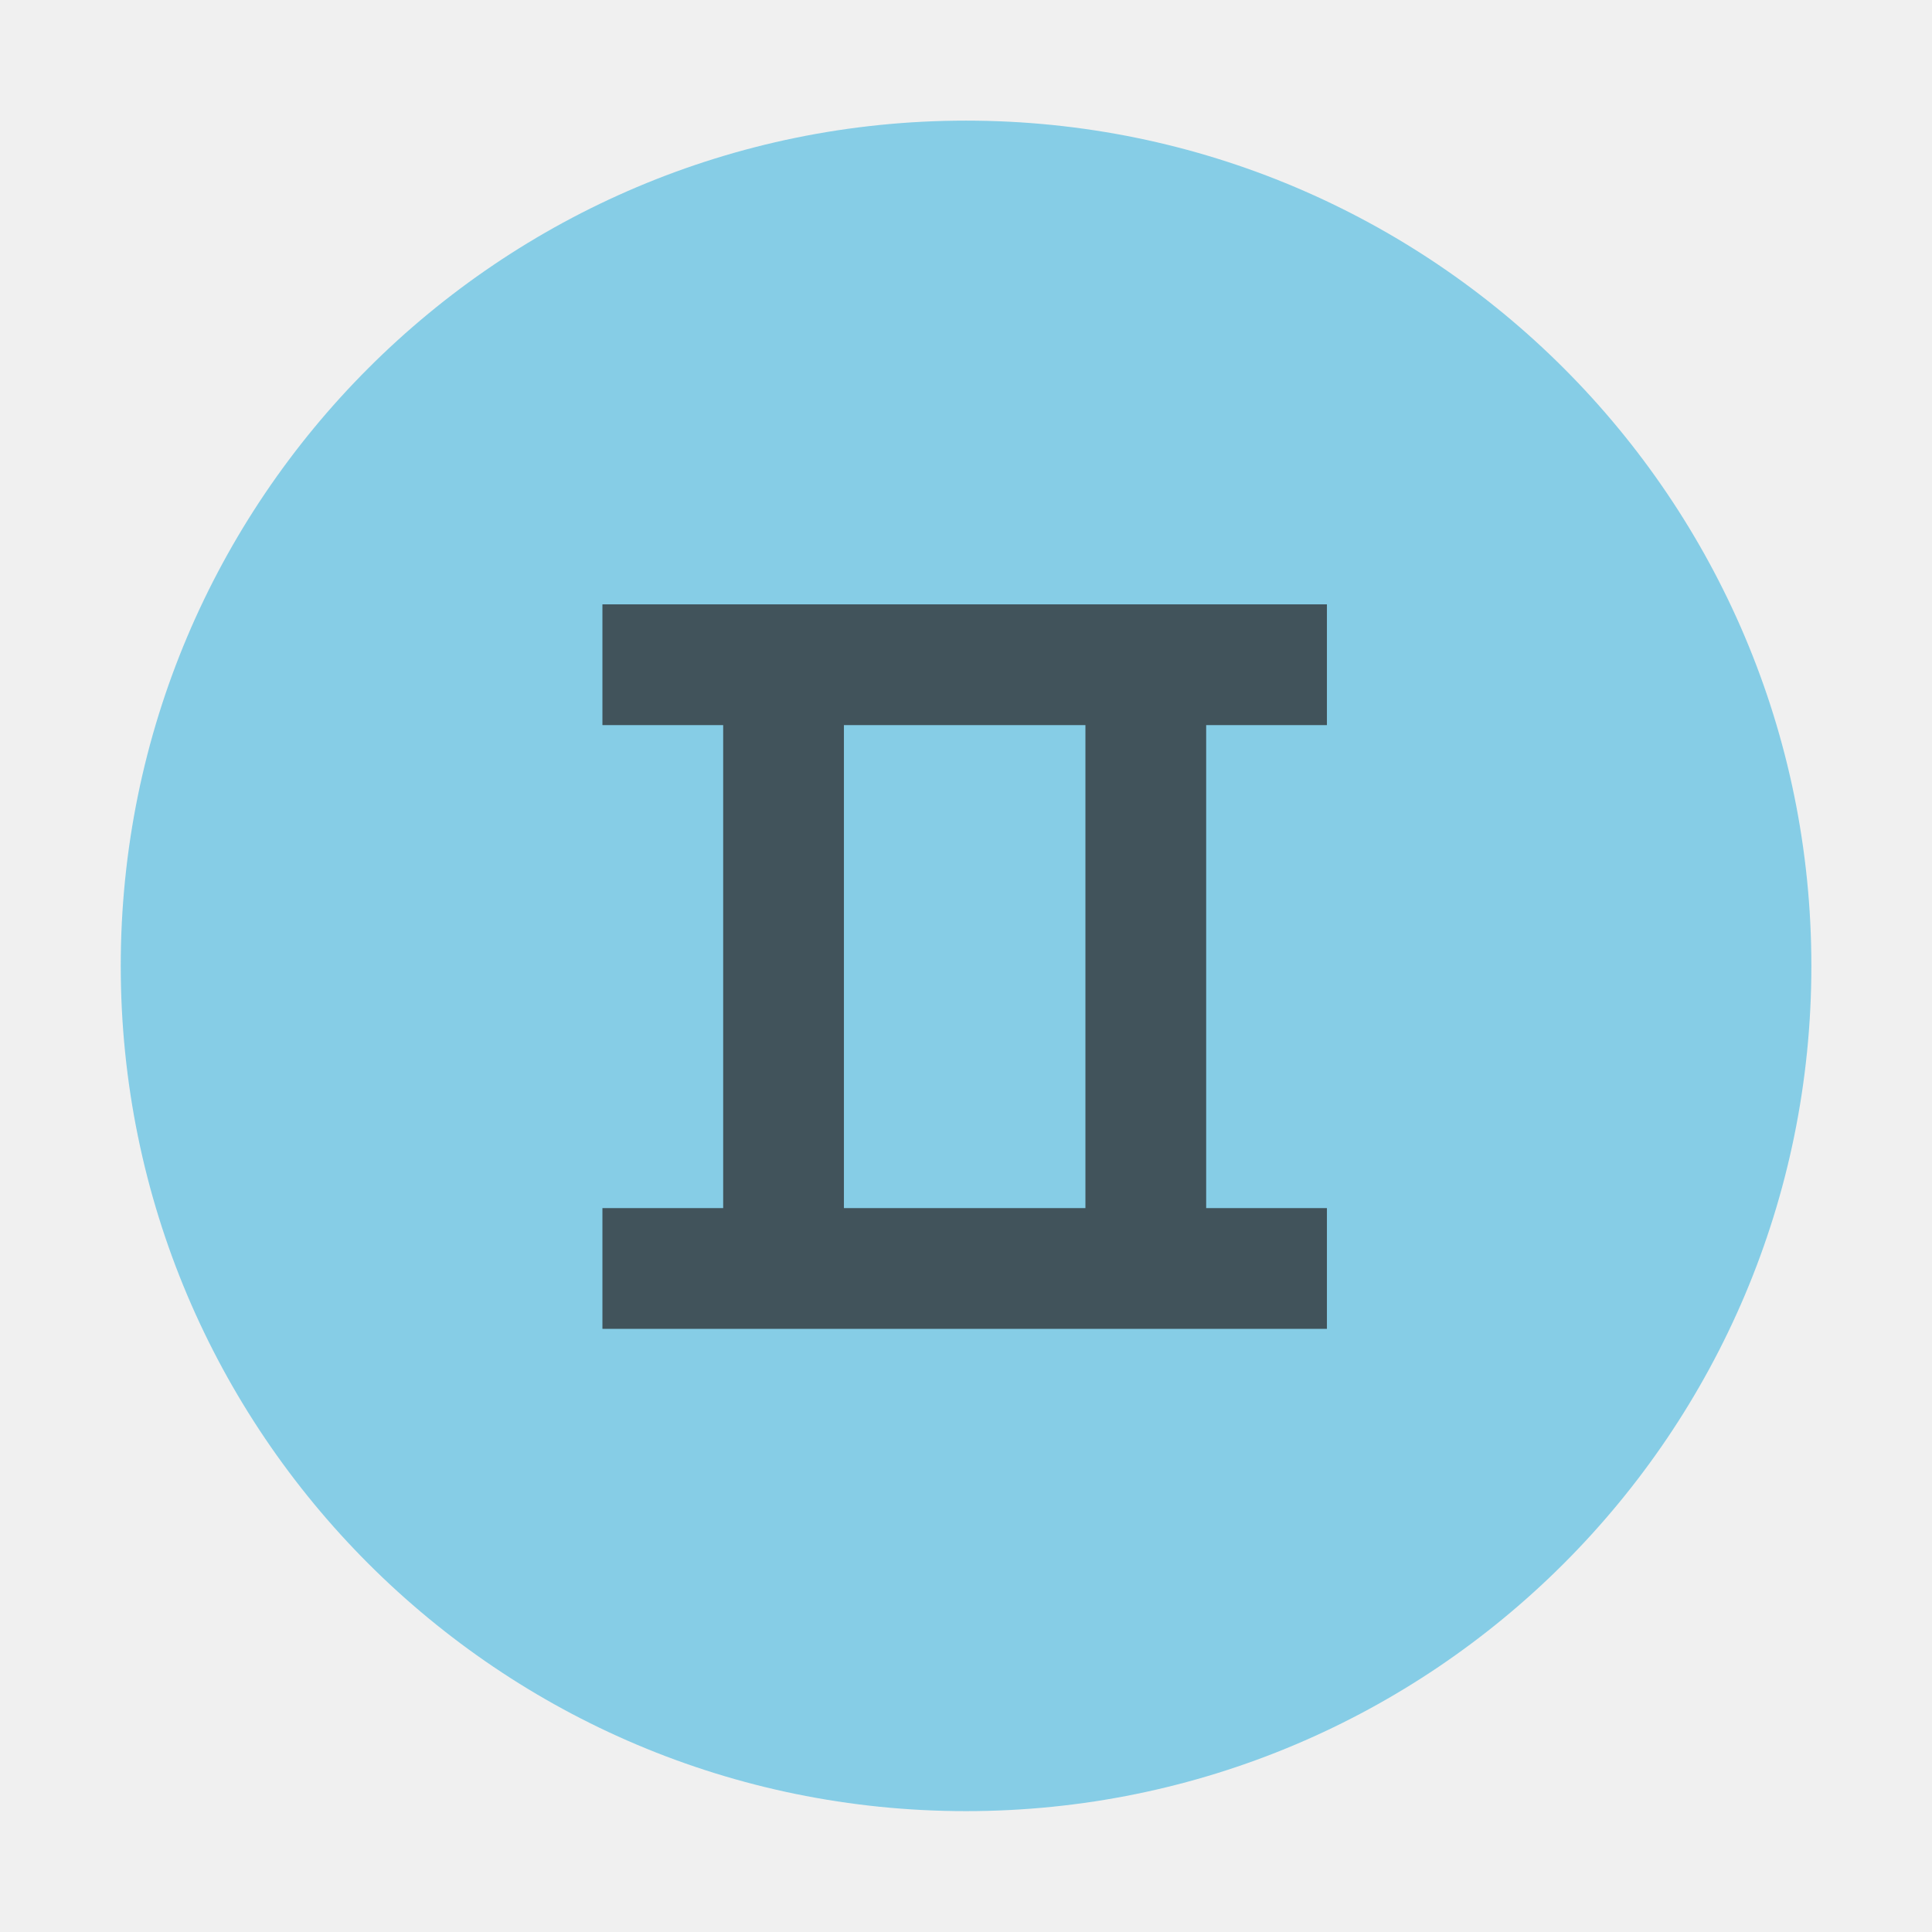
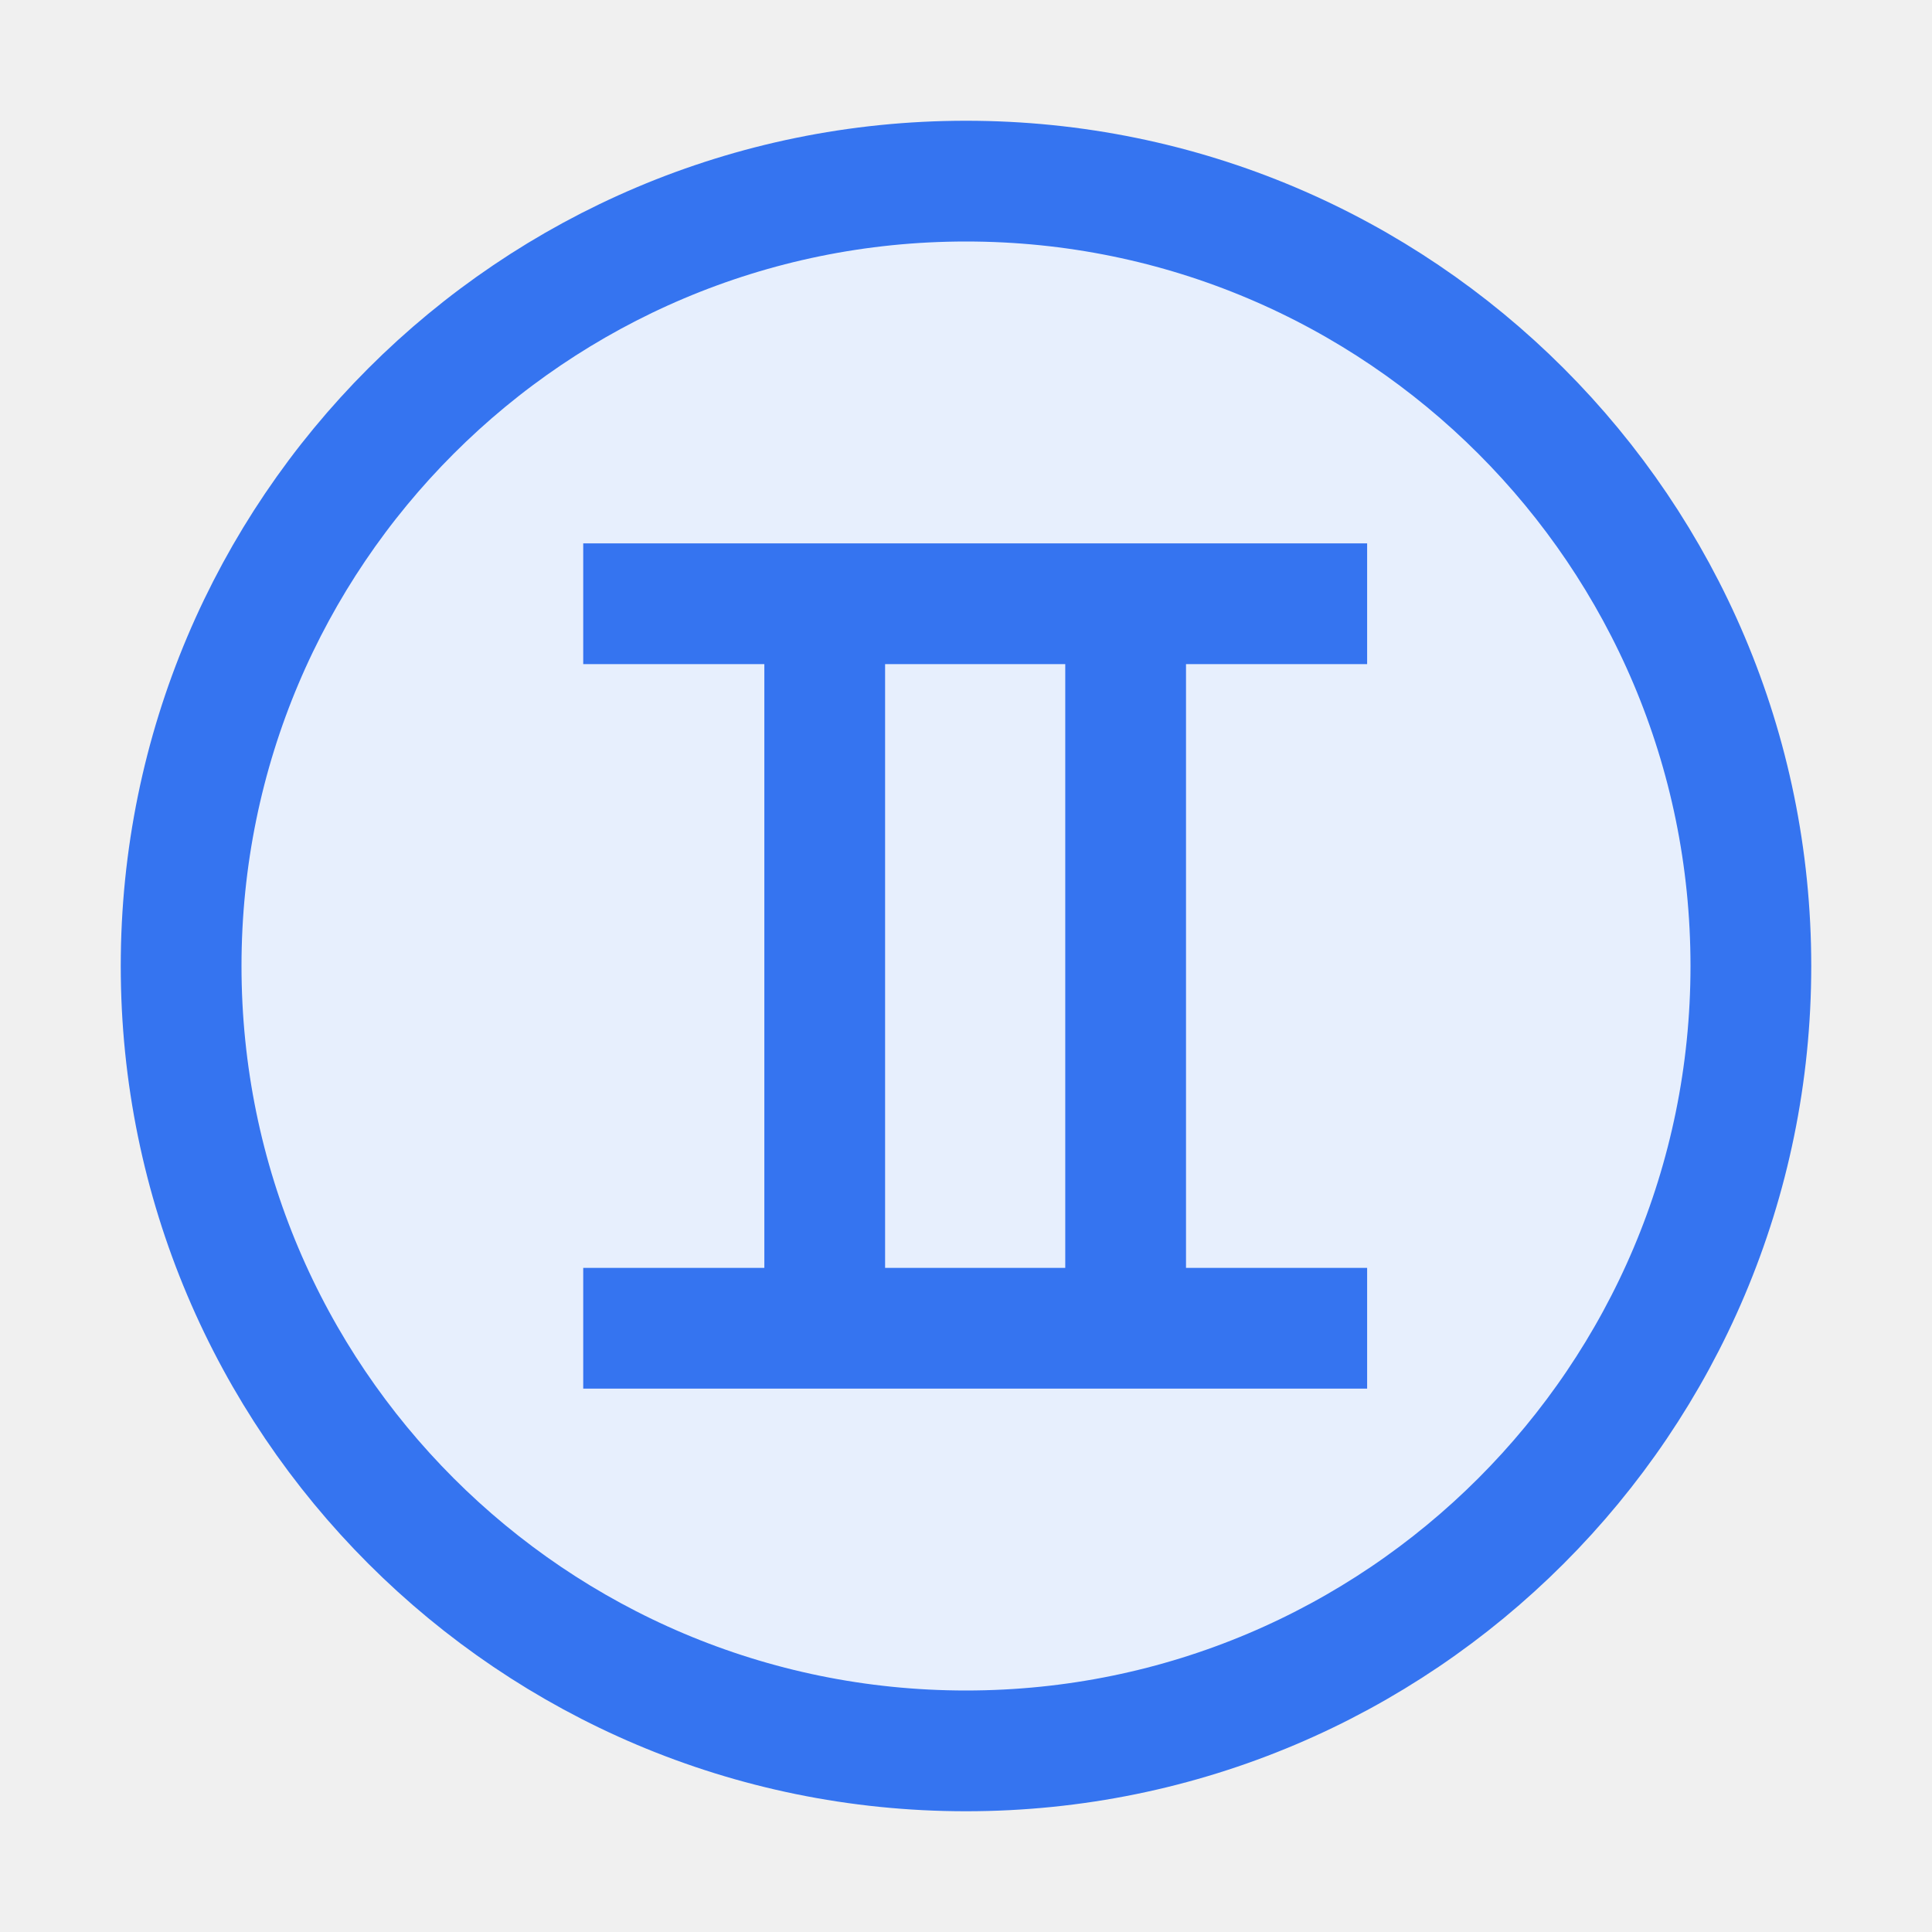
- <svg xmlns="http://www.w3.org/2000/svg" xmlns:xlink="http://www.w3.org/1999/xlink" version="1.1" id="Laag_1" x="0px" y="0px" width="16px" height="16px" viewBox="0.511 0.495 16 16" enable-background="new 0.511 0.495 16 16" xml:space="preserve">
-   <rect x="0.511" y="0.495" fill="#FFFFFF" fill-opacity="0" width="16.001" height="16" />
-   <g>
-     <defs>
-       <rect id="SVGID_1_" x="0.511" y="0.495" width="16.001" height="16" />
-     </defs>
-     <clipPath id="SVGID_2_">
-       <use xlink:href="#SVGID_1_" overflow="visible" />
-     </clipPath>
-     <g clip-path="url(#SVGID_2_)">
-       <path fill="#40B6E0" fill-opacity="0.6" d="M1.511,8.494c0-3.866,3.134-7,7-7s7.001,3.134,7.001,7c0,3.867-3.135,7-7.001,7    S1.511,12.361,1.511,8.494z" />
-     </g>
-   </g>
-   <g>
-     <defs>
-       <rect id="SVGID_3_" x="0.511" y="0.495" width="16.001" height="16" />
-     </defs>
-     <clipPath id="SVGID_4_">
-       <use xlink:href="#SVGID_3_" overflow="visible" />
-     </clipPath>
-   </g>
-   <path opacity="0.7" fill="#231F20" d="M11.5,6.5v-1h-6v1h1v4h-1v1h6v-1h-1v-4H11.5z M9.5,10.5h-2v-4h2V10.5z" />
+ <svg xmlns="http://www.w3.org/2000/svg" width="16" height="16" viewBox="0 0 16 16" fill="none" id="svg2" version="1.1">
+   <defs id="defs10" />
+   <circle cx="8" cy="8" r="6.5" fill="#E7EFFD" stroke="#3574F0" id="circle4" />
+   <path style="clip-rule:evenodd;fill:#3574f0;fill-opacity:1;fill-rule:evenodd" d="M 4.83 4.5 L 4.83 5.5 L 6.33 5.5 L 6.33 10.5 L 4.83 10.5 L 4.83 11.5 L 6.33 11.5 L 7.322 11.5 L 7.33 11.5 L 8.822 11.5 L 8.83 11.5 L 9.822 11.5 L 11.322 11.5 L 11.322 10.5 L 9.822 10.5 L 9.822 5.5 L 11.322 5.5 L 11.322 4.5 L 9.822 4.5 L 8.83 4.5 L 8.822 4.5 L 7.33 4.5 L 7.322 4.5 L 6.33 4.5 L 4.83 4.5 z M 7.33 5.5 L 8.822 5.5 L 8.822 10.5 L 7.33 10.5 L 7.33 5.5 z " id="path6-2" />
</svg>
